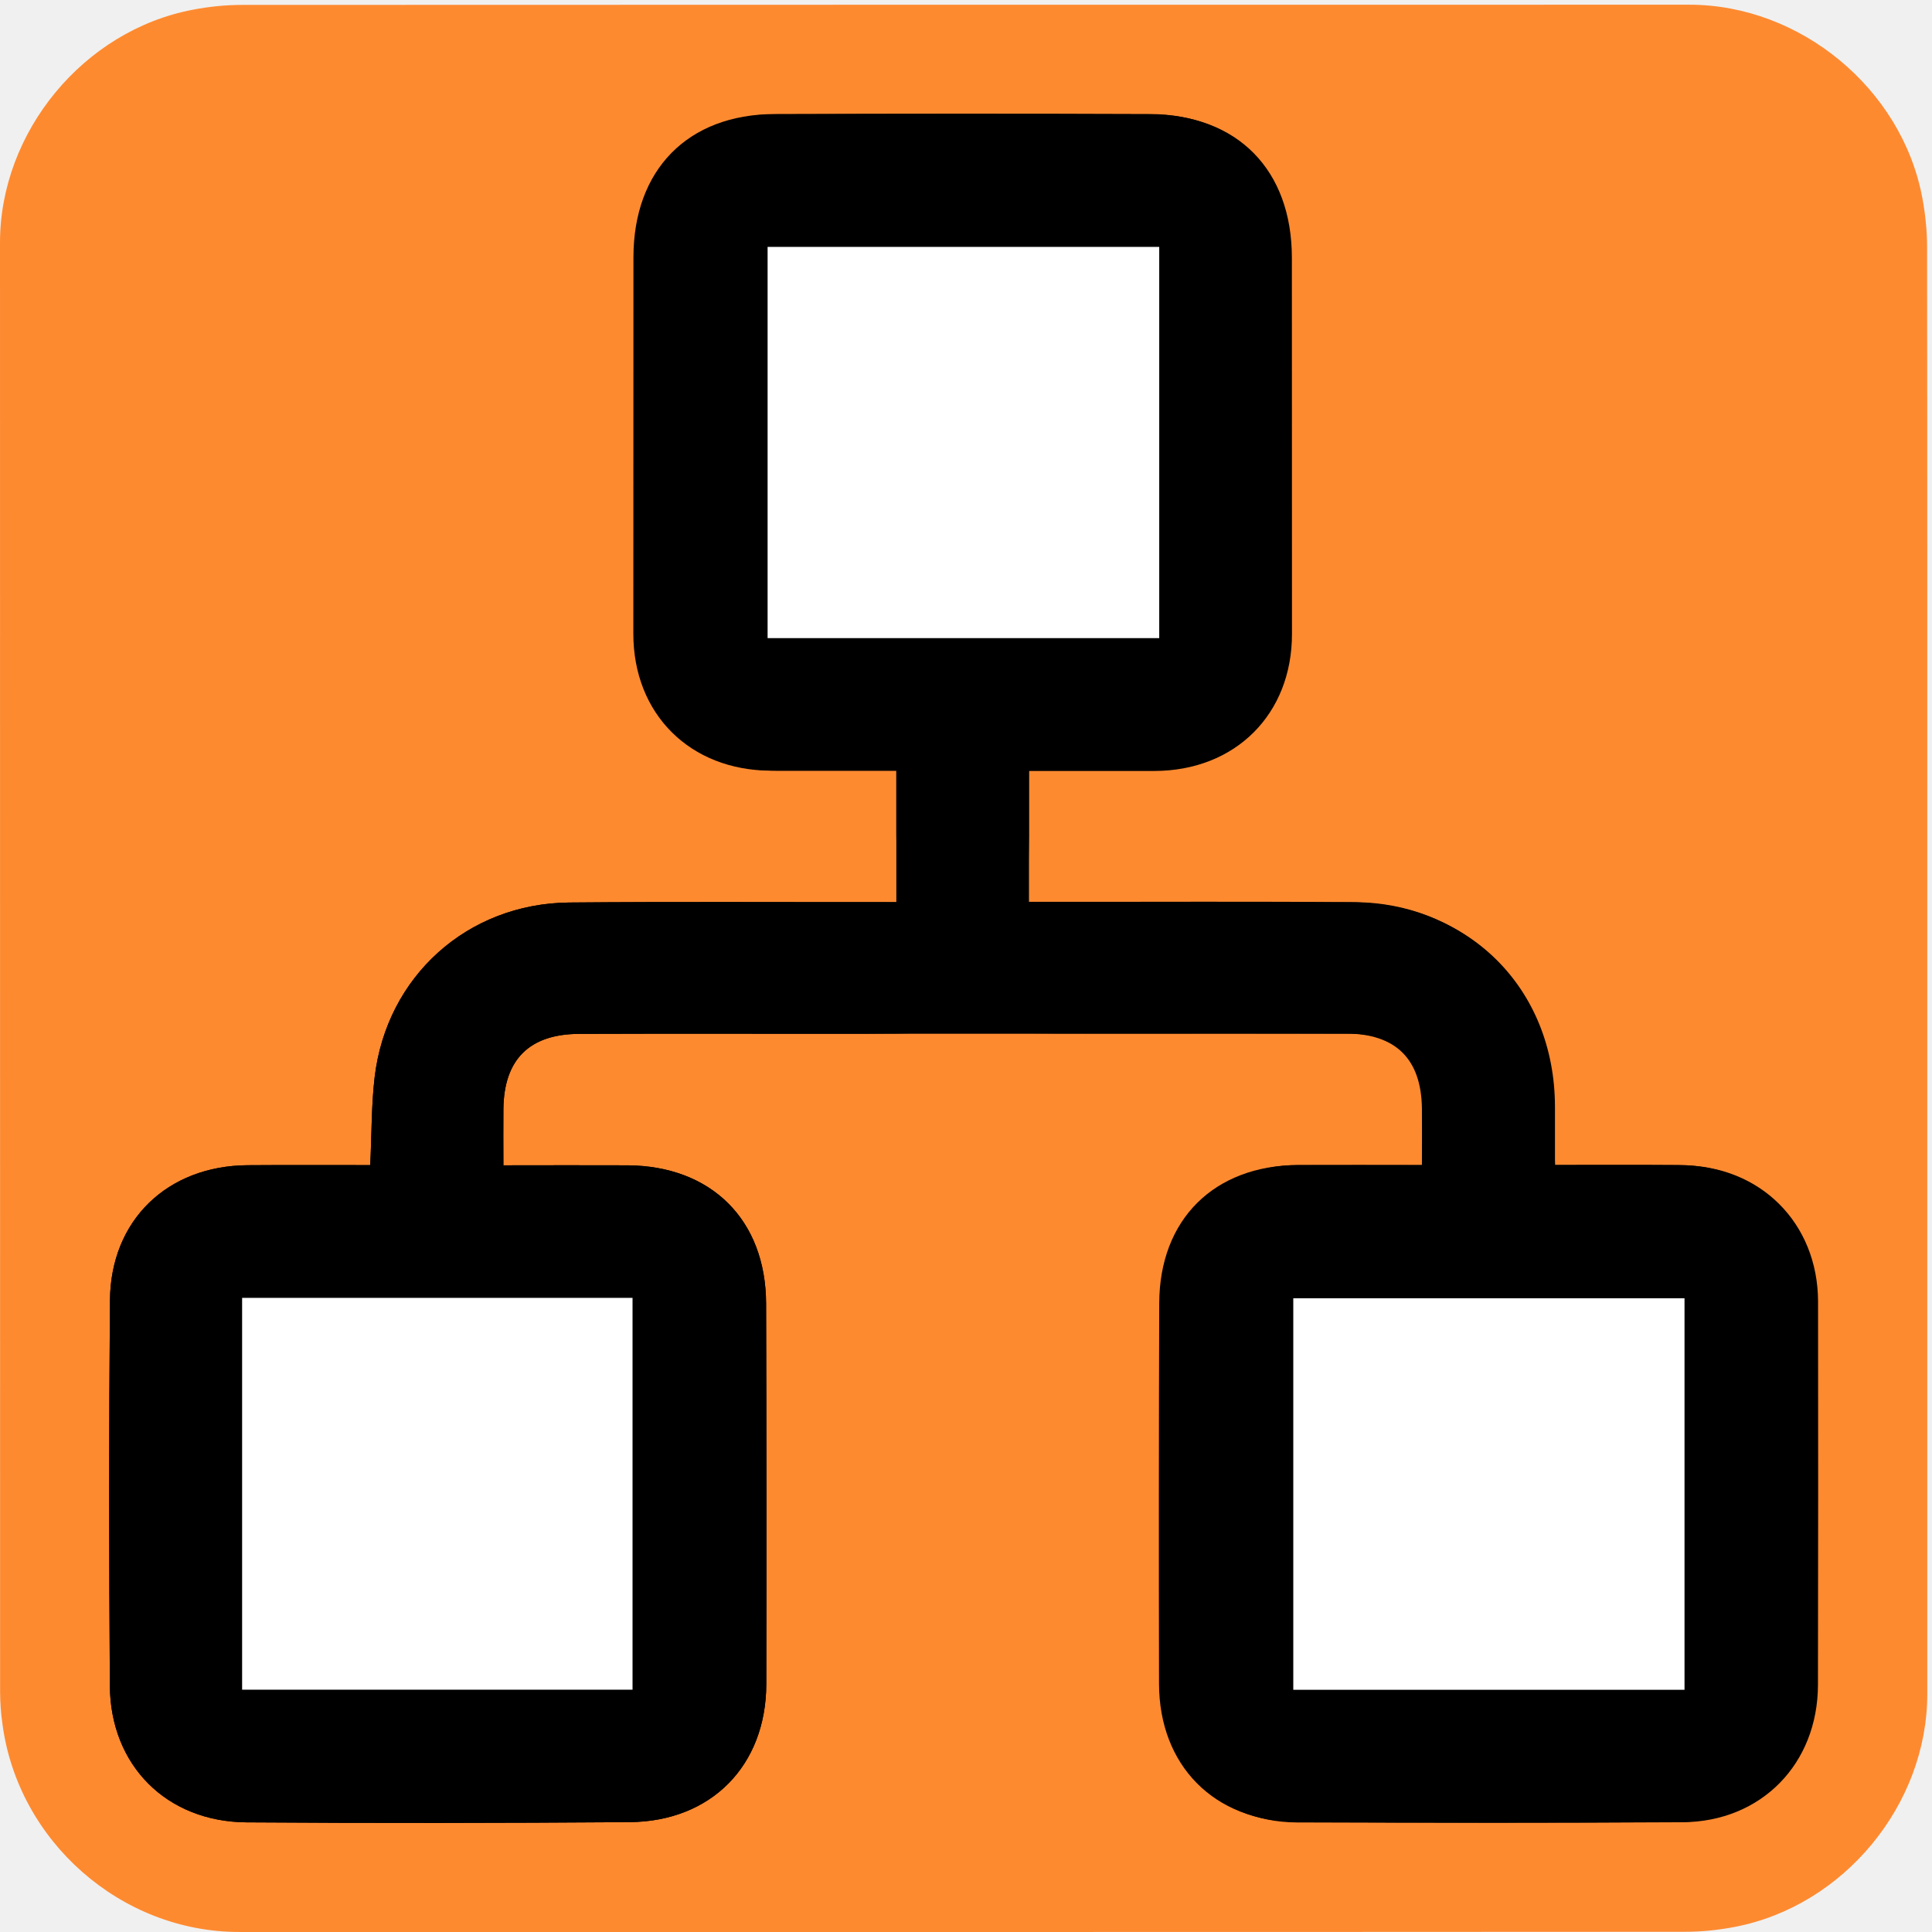
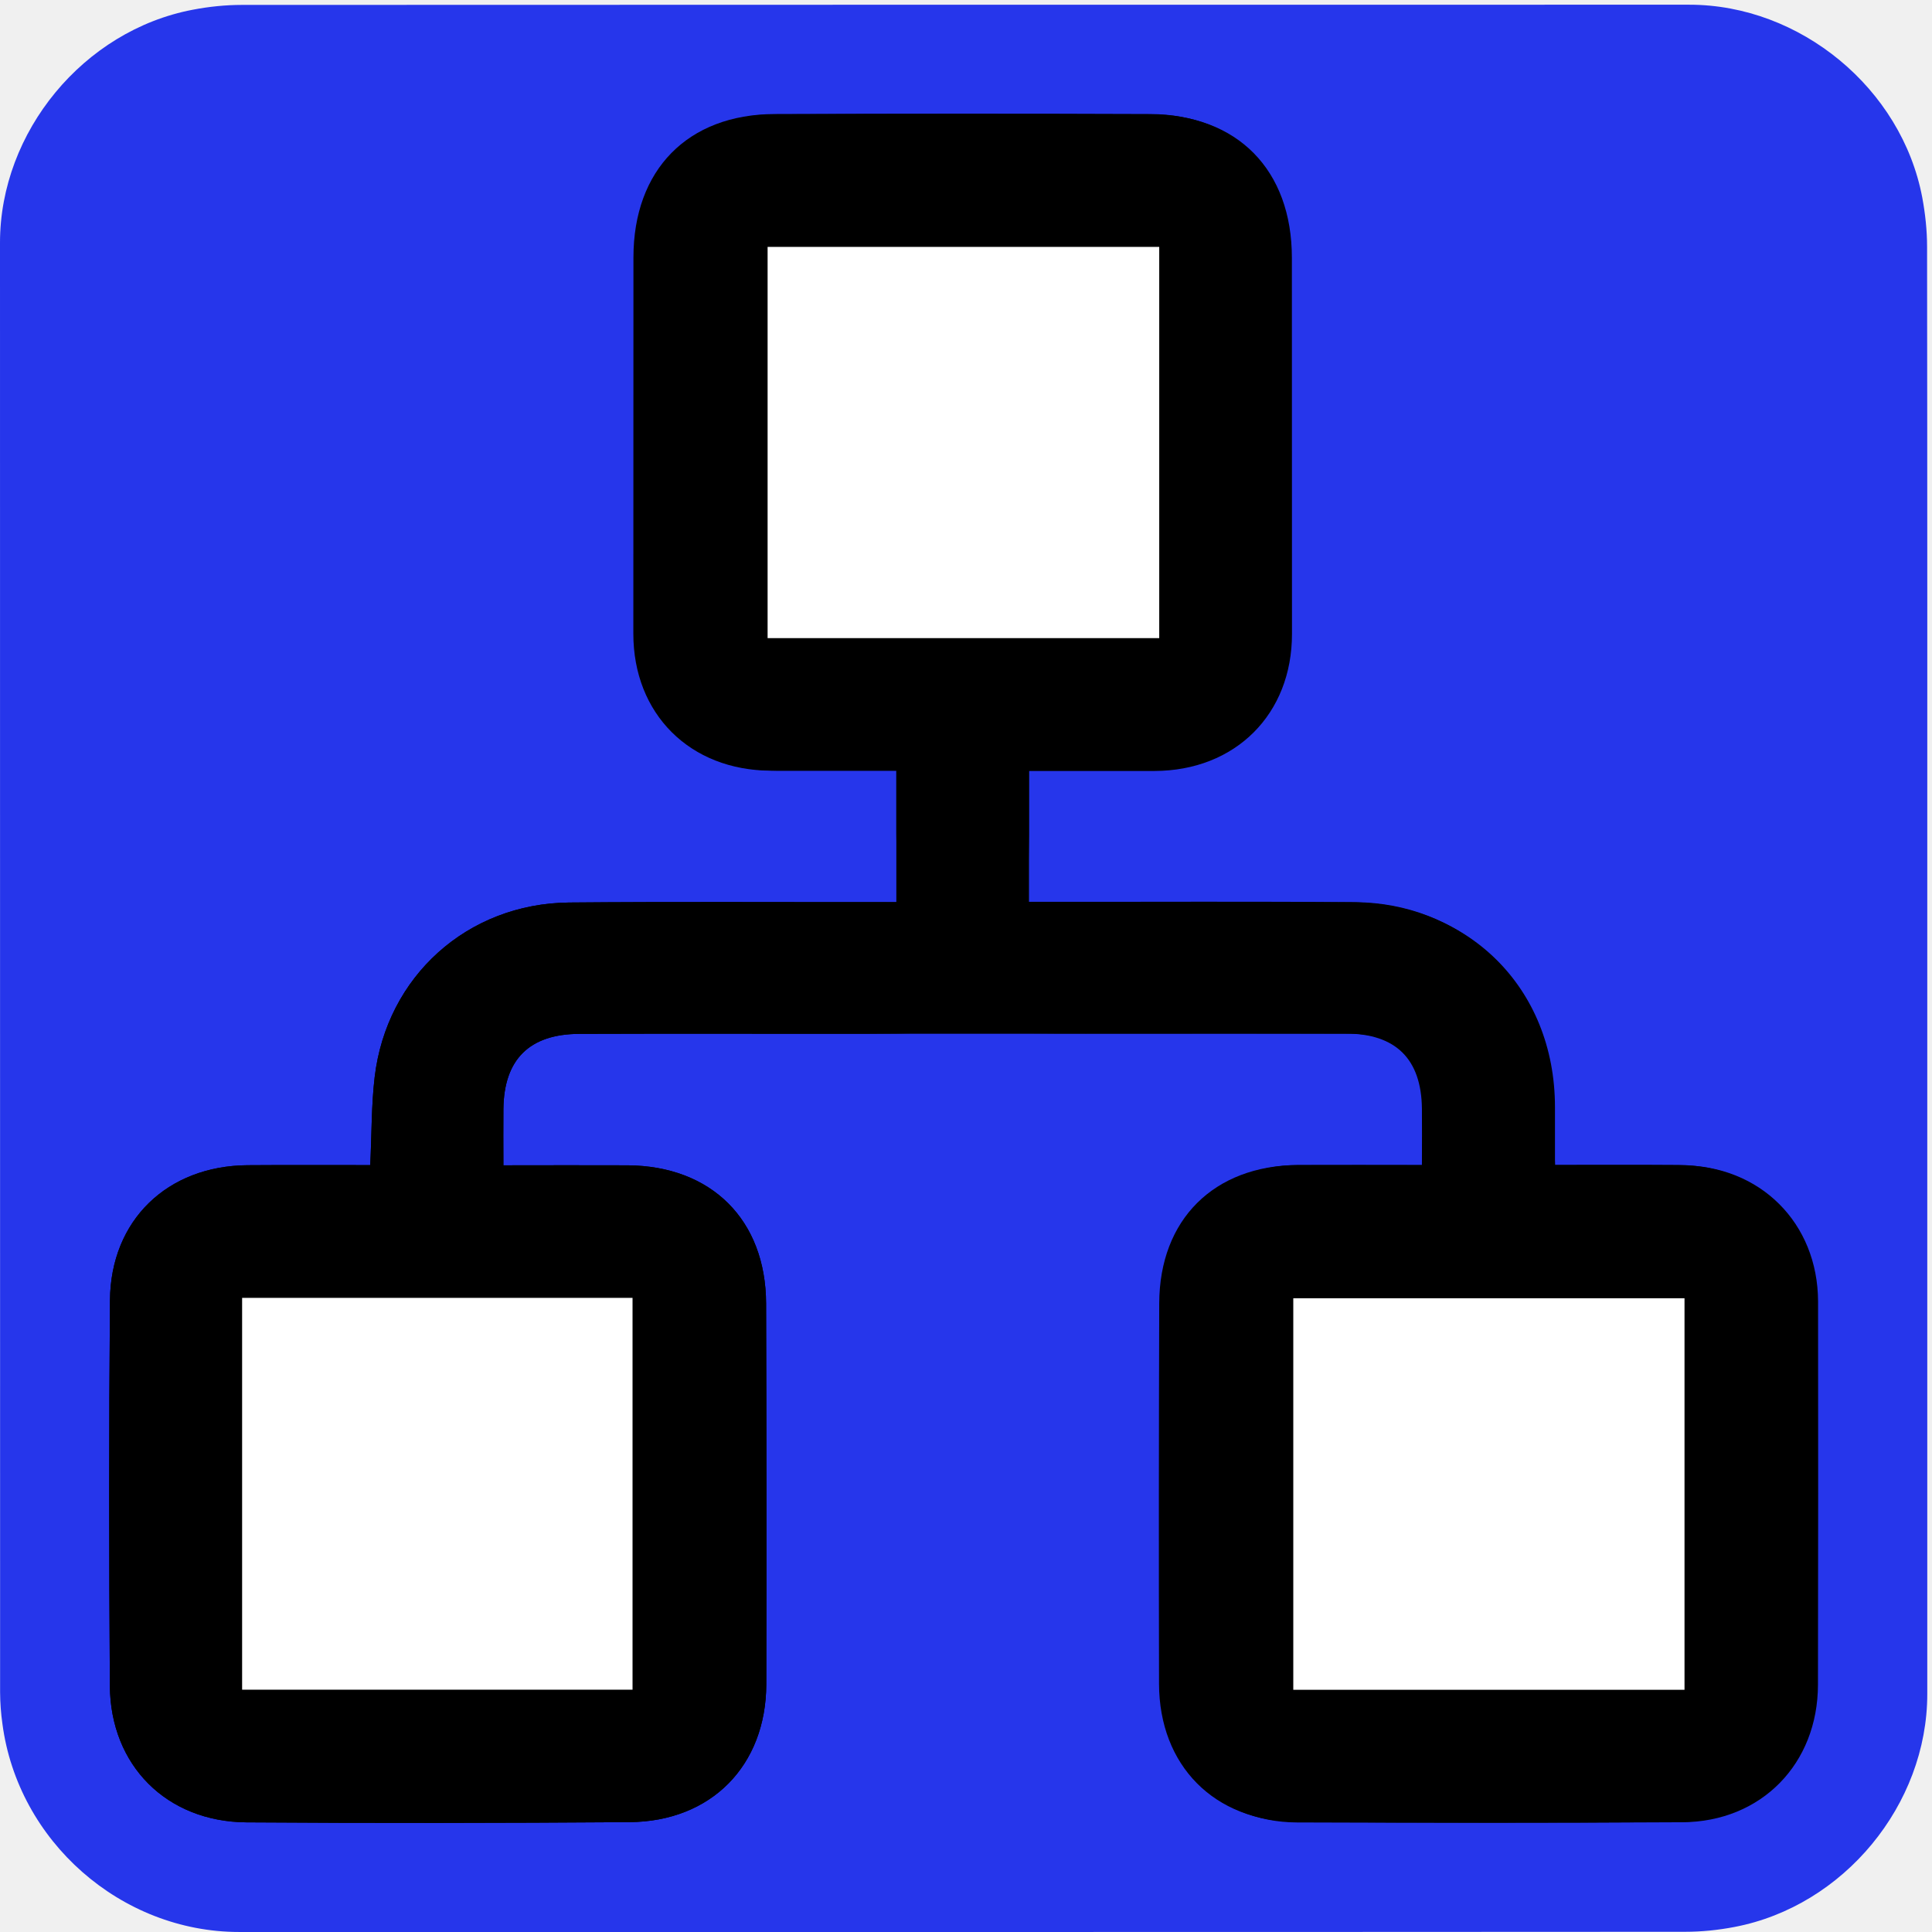
<svg xmlns="http://www.w3.org/2000/svg" id="dependencies" viewBox="0 0 769 769" width="500" height="500" shape-rendering="geometricPrecision" text-rendering="geometricPrecision">
  <style>
    @keyframes pair1_f_o{0%,14.286%,28.571%,to{fill-opacity:1}42.857%,57.143%,71.429%,85.714%{fill-opacity:0}}@keyframes pair2_f_o{0%,71.429%,85.714%,to{fill-opacity:1}14.286%,28.571%,42.857%,57.143%{fill-opacity:0}}@keyframes pair3_f_o{0%,42.857%,57.143%{fill-opacity:1}14.286%,28.571%,71.429%,85.714%,to{fill-opacity:0}}@keyframes box1_f_o{0%,14.286%,28.571%,42.857%,57.143%,to{fill-opacity:1}71.429%,85.714%{fill-opacity:0}}@keyframes box2_f_o{0%,14.286%,28.571%,71.429%,85.714%,to{fill-opacity:1}42.857%,57.143%{fill-opacity:0}}@keyframes box3_f_o{0%,42.857%,57.143%,71.429%,85.714%,to{fill-opacity:1}14.286%,28.571%{fill-opacity:0}}#pair1{animation:pair1_f_o 3500ms linear infinite normal forwards}#pair2{animation:pair2_f_o 3500ms linear infinite normal forwards}#pair3{animation:pair3_f_o 3500ms linear infinite normal forwards}#box1{animation:box1_f_o 3500ms linear infinite normal forwards}#box2{animation:box2_f_o 3500ms linear infinite normal forwards}#box3{animation:box3_f_o 3500ms linear infinite normal forwards}
  </style>
  <g id="background" transform="matrix(4 0 0 4 -799.48 -2292.726)">
-     <path id="square" d="M391.65 669.56v72.19c0 11.03-8.32 21.11-19.18 23.18-1.61.31-3.27.48-4.9.48-47.97.03-95.93.02-143.9.02-11.76 0-22.02-9.02-23.56-20.72a23.27 23.27 0 01-.23-3.12c-.01-48.09-.01-96.18-.01-144.26 0-11.03 8.32-21.12 19.18-23.18 1.61-.31 3.27-.48 4.9-.48 48.01-.02 96.02-.02 144.02-.02 11.03 0 21.13 8.33 23.18 19.18.3 1.61.48 3.27.48 4.9.03 23.95.02 47.89.02 71.83z" fill="#FE8A30" stroke="none" stroke-width="1" />
+     <path id="square" d="M391.65 669.56v72.19c0 11.03-8.32 21.11-19.18 23.18-1.61.31-3.27.48-4.9.48-47.97.03-95.93.02-143.9.02-11.76 0-22.02-9.02-23.56-20.72a23.27 23.27 0 01-.23-3.12c-.01-48.09-.01-96.18-.01-144.26 0-11.03 8.32-21.12 19.18-23.18 1.61-.31 3.27-.48 4.9-.48 48.01-.02 96.02-.02 144.02-.02 11.03 0 21.13 8.33 23.18 19.18.3 1.61.48 3.27.48 4.9.03 23.95.02 47.89.02 71.83z" fill="#2636eb" stroke="none" stroke-width="1" />
  </g>
  <g id="dependencies_top" transform="matrix(4 0 0 4 -799.509 -2292.686)">
    <g id="dependencies_group" stroke="none" stroke-width="1">
      <path id="pair1" d="M354.62 689.08c-.15-3.17-.11-5.99-.44-8.76-1.19-10.03-9.23-17.27-19.35-17.37-10.13-.09-20.26-.03-30.4-.04h-2.16v-13.08c4.03 0 7.98.01 11.92 0 8.58-.02 14.06-5.38 14.1-13.95.05-12.47.05-24.94.02-37.41-.02-8.35-5.58-13.92-13.95-13.95-12.47-.05-24.94-.04-37.41 0-8.65.03-14.04 5.56-14.04 14.27 0 12.47-.01 24.94-.01 37.42-.01 8 5.63 13.63 13.69 13.65 4.04.01 8.09 0 12.48 0v6.33l.166 10.906c.799 8.746 1.644 8.914 18.634 8.914 8.65 0 17.3-.02 25.95.01 4.96.02 7.49 2.54 7.55 7.46.02 1.77 0 3.55 0 5.62-4.32 0-8.35-.02-12.37 0-8.33.06-13.74 5.43-13.77 13.75-.04 12.63-.05 25.25-.02 37.88.02 8.11 5.48 13.67 13.62 13.73 12.7.09 25.41.11 38.11.02 7.94-.06 13.54-5.66 13.59-13.59.09-12.78.1-25.57-.01-38.35-.06-7.97-5.7-13.39-13.69-13.45-4-.03-8.04-.01-12.21-.01z" fill="#000" />
      <path id="pair2" d="M236.72 689.11c.15-3.17.11-5.99.44-8.76 1.19-10.03 9.23-17.27 19.35-17.37 10.13-.09 20.26-.03 30.4-.04h2.16v-13.08c-4.03 0-7.98.01-11.92 0-8.58-.02-14.06-5.38-14.1-13.95-.05-12.47-.05-24.94-.02-37.41.02-8.35 5.58-13.92 13.95-13.95 12.47-.05 24.94-.04 37.41 0 8.65.03 14.04 5.56 14.04 14.27 0 12.47.01 24.94.01 37.42.01 8-5.63 13.63-13.69 13.65-4.04.01-8.09 0-12.48 0v6.33l-.166 10.906c-.799 8.746-1.644 8.914-18.634 8.914-8.65 0-17.3-.02-25.95.01-4.96.02-7.49 2.54-7.55 7.46-.02 1.77 0 3.55 0 5.62 4.32 0 8.35-.02 12.37 0 8.33.06 13.74 5.43 13.77 13.75.04 12.63.05 25.25.02 37.88-.02 8.11-5.48 13.67-13.62 13.73-12.7.09-25.41.11-38.11.02-7.94-.06-13.54-5.66-13.59-13.59-.09-12.78-.1-25.57.01-38.35.06-7.97 5.7-13.39 13.69-13.45 4-.03 8.04-.01 12.21-.01z" fill="#000" />
      <path id="pair3" d="M236.72 689.11c.15-3.17.11-5.99.44-8.76 1.19-10.03 9.23-17.27 19.35-17.37 10.13-.09 20.26-.03 30.4-.04l8.76.015 9.37.015c9.66 0 19.33.02 28.99-.02 11.91-.05 20.57 8.51 20.58 20.37v5.81h12.58c7.82.01 13.58 5.72 13.6 13.56.02 12.71.01 25.41-.01 38.12-.01 7.88-5.64 13.65-13.5 13.69-12.78.07-25.56.07-38.35.02-7.87-.03-13.56-5.8-13.57-13.62-.01-12.71-.01-25.41-.02-38.12 0-7.95 5.76-13.68 13.73-13.67 4.04.01 8.08 0 12.3 0 0-2.78.29-5.43-.07-7.99-.45-3.18-3.3-5.08-6.86-5.08-16.99-.01-33.98 0-50.97 0-8.65 0-17.3-.02-25.95.01-4.96.02-7.49 2.54-7.55 7.46-.02 1.77 0 3.55 0 5.62 4.32 0 8.35-.02 12.37 0 8.33.06 13.74 5.43 13.77 13.75.04 12.63.05 25.25.02 37.88-.02 8.11-5.48 13.67-13.62 13.73-12.7.09-25.41.11-38.11.02-7.94-.06-13.54-5.66-13.59-13.59-.09-12.78-.1-25.57.01-38.35.06-7.97 5.7-13.39 13.69-13.45 4-.03 8.04-.01 12.21-.01z" fill="#000" />
      <path id="box1" d="M367.5 741.32h-38.93v-38.96h38.93v38.96z" fill="#FFF" />
      <path id="box2" d="M315.23 597.74v38.93h-38.97v-38.93h38.97z" fill="#FFF" />
      <path id="box3" d="M223.97 741.31v-38.99h38.85v38.99h-38.85z" fill="#FFF" />
    </g>
  </g>
</svg>
